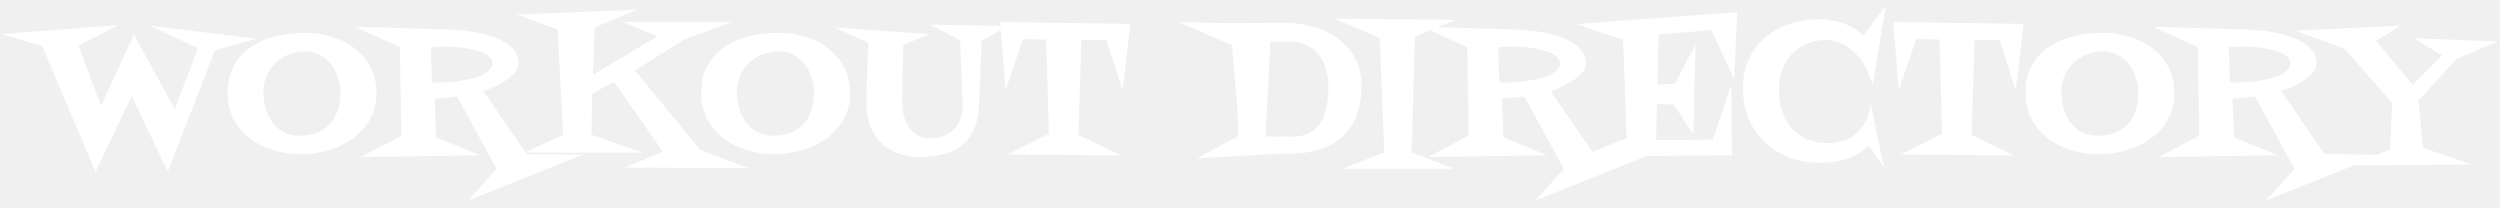
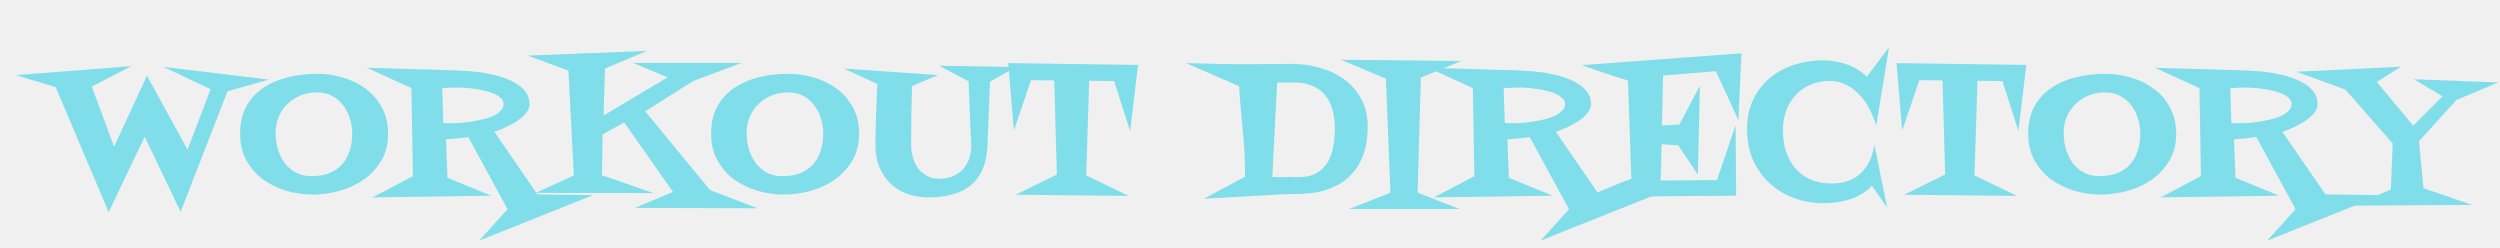
- <svg xmlns="http://www.w3.org/2000/svg" width="181" height="15" viewBox="0 0 181 15" fill="none">
-   <path d="M18.573 2.797L15.565 3.645L12.148 12.422L9.536 6.953L6.911 12.449L3.056 3.344L0.157 2.469L8.565 1.812L5.681 3.303L7.308 7.678L9.7 2.51L12.653 7.896L14.335 3.494L10.89 1.867L18.573 2.797ZM27.255 6.734C27.255 7.482 27.091 8.133 26.763 8.689C26.435 9.236 26.011 9.697 25.491 10.07C24.972 10.435 24.384 10.708 23.727 10.891C23.071 11.073 22.415 11.164 21.759 11.164C21.102 11.164 20.455 11.068 19.817 10.877C19.189 10.685 18.623 10.408 18.122 10.043C17.63 9.669 17.233 9.209 16.933 8.662C16.632 8.106 16.481 7.464 16.481 6.734C16.481 5.932 16.641 5.253 16.96 4.697C17.279 4.141 17.703 3.695 18.231 3.357C18.76 3.011 19.362 2.76 20.036 2.605C20.711 2.451 21.399 2.373 22.101 2.373C22.757 2.373 23.39 2.469 24.001 2.66C24.621 2.842 25.172 3.116 25.655 3.48C26.138 3.845 26.526 4.301 26.817 4.848C27.109 5.395 27.255 6.023 27.255 6.734ZM24.644 6.707C24.644 6.333 24.584 5.969 24.466 5.613C24.356 5.249 24.192 4.93 23.974 4.656C23.764 4.374 23.5 4.15 23.181 3.986C22.871 3.813 22.511 3.727 22.101 3.727C21.672 3.727 21.271 3.799 20.898 3.945C20.533 4.091 20.214 4.296 19.94 4.561C19.667 4.816 19.453 5.126 19.298 5.49C19.143 5.846 19.065 6.233 19.065 6.652C19.065 7.044 19.116 7.432 19.216 7.814C19.325 8.188 19.485 8.525 19.694 8.826C19.913 9.127 20.186 9.368 20.515 9.551C20.843 9.733 21.23 9.824 21.677 9.824C22.169 9.824 22.602 9.751 22.976 9.605C23.349 9.451 23.659 9.236 23.905 8.963C24.151 8.689 24.334 8.361 24.452 7.979C24.58 7.596 24.644 7.172 24.644 6.707ZM42.171 11.205L33.886 14.514L35.95 12.23L33.093 6.98C32.819 7.017 32.546 7.049 32.273 7.076C32.008 7.104 31.739 7.126 31.466 7.145L31.575 9.947L34.761 11.246L26.12 11.369L29.06 9.824L28.95 3.412L25.71 1.936L32.286 2.127C32.532 2.136 32.833 2.154 33.188 2.182C33.553 2.209 33.927 2.255 34.31 2.318C34.702 2.382 35.089 2.473 35.472 2.592C35.864 2.71 36.21 2.861 36.511 3.043C36.821 3.216 37.071 3.43 37.263 3.686C37.454 3.932 37.55 4.228 37.55 4.574C37.55 4.729 37.513 4.875 37.44 5.012C37.367 5.148 37.267 5.281 37.14 5.408C37.021 5.527 36.884 5.641 36.73 5.75C36.584 5.85 36.429 5.946 36.265 6.037C35.891 6.247 35.467 6.434 34.993 6.598L38.124 11.15L42.171 11.205ZM35.663 4.574C35.663 4.41 35.599 4.269 35.472 4.15C35.344 4.023 35.175 3.913 34.966 3.822C34.765 3.731 34.537 3.658 34.282 3.604C34.036 3.54 33.795 3.494 33.558 3.467C33.321 3.43 33.102 3.408 32.901 3.398C32.71 3.38 32.56 3.371 32.45 3.371C32.241 3.371 32.031 3.376 31.821 3.385C31.612 3.394 31.402 3.408 31.192 3.426L31.274 5.955C31.384 5.964 31.489 5.969 31.589 5.969C31.698 5.969 31.812 5.969 31.931 5.969C32.049 5.969 32.222 5.964 32.45 5.955C32.687 5.937 32.942 5.91 33.216 5.873C33.498 5.827 33.781 5.773 34.063 5.709C34.355 5.645 34.62 5.563 34.856 5.463C35.093 5.354 35.285 5.226 35.431 5.08C35.586 4.934 35.663 4.766 35.663 4.574ZM54.148 12.162L45.22 12.135L47.995 10.973L44.44 5.914L42.868 6.789L42.827 9.756L46.56 11.055L38.001 11.041L40.776 9.77L40.38 2.141L37.413 1.047L46.095 0.705L43.046 1.99L42.937 5.408L47.599 2.633L45.083 1.58H52.985L49.472 2.893L45.972 5.107L50.688 10.836L54.148 12.162ZM61.544 6.734C61.544 7.482 61.38 8.133 61.052 8.689C60.724 9.236 60.3 9.697 59.78 10.07C59.261 10.435 58.673 10.708 58.017 10.891C57.36 11.073 56.704 11.164 56.048 11.164C55.392 11.164 54.745 11.068 54.106 10.877C53.477 10.685 52.912 10.408 52.411 10.043C51.919 9.669 51.523 9.209 51.222 8.662C50.921 8.106 50.77 7.464 50.77 6.734C50.77 5.932 50.93 5.253 51.249 4.697C51.568 4.141 51.992 3.695 52.52 3.357C53.049 3.011 53.651 2.76 54.325 2.605C55 2.451 55.688 2.373 56.39 2.373C57.046 2.373 57.679 2.469 58.29 2.66C58.91 2.842 59.461 3.116 59.944 3.48C60.427 3.845 60.815 4.301 61.106 4.848C61.398 5.395 61.544 6.023 61.544 6.734ZM58.933 6.707C58.933 6.333 58.873 5.969 58.755 5.613C58.645 5.249 58.481 4.93 58.263 4.656C58.053 4.374 57.789 4.15 57.47 3.986C57.16 3.813 56.8 3.727 56.39 3.727C55.961 3.727 55.56 3.799 55.187 3.945C54.822 4.091 54.503 4.296 54.23 4.561C53.956 4.816 53.742 5.126 53.587 5.49C53.432 5.846 53.355 6.233 53.355 6.652C53.355 7.044 53.405 7.432 53.505 7.814C53.614 8.188 53.774 8.525 53.983 8.826C54.202 9.127 54.476 9.368 54.804 9.551C55.132 9.733 55.519 9.824 55.966 9.824C56.458 9.824 56.891 9.751 57.265 9.605C57.638 9.451 57.948 9.236 58.194 8.963C58.44 8.689 58.623 8.361 58.741 7.979C58.869 7.596 58.933 7.172 58.933 6.707ZM72.96 1.881L71.073 2.947L70.882 7.637C70.855 8.293 70.736 8.858 70.526 9.332C70.326 9.806 70.039 10.193 69.665 10.494C69.3 10.795 68.858 11.014 68.339 11.15C67.829 11.296 67.254 11.369 66.616 11.369C66.051 11.369 65.527 11.283 65.044 11.109C64.57 10.936 64.16 10.685 63.813 10.357C63.476 10.029 63.212 9.633 63.02 9.168C62.829 8.703 62.733 8.179 62.733 7.596C62.733 6.857 62.747 6.115 62.774 5.367C62.811 4.611 62.843 3.859 62.87 3.111L60.423 1.99L67.286 2.469L65.399 3.262C65.381 3.973 65.363 4.688 65.345 5.408C65.336 6.119 65.331 6.83 65.331 7.541C65.331 7.842 65.372 8.143 65.454 8.443C65.536 8.735 65.659 8.999 65.823 9.236C65.996 9.464 66.211 9.651 66.466 9.797C66.721 9.943 67.022 10.016 67.368 10.016C67.733 10.016 68.061 9.956 68.353 9.838C68.653 9.71 68.904 9.537 69.105 9.318C69.305 9.1 69.455 8.84 69.556 8.539C69.665 8.229 69.715 7.896 69.706 7.541C69.706 7.523 69.706 7.523 69.706 7.541C69.706 7.55 69.706 7.536 69.706 7.5C69.706 7.454 69.701 7.359 69.692 7.213C69.683 7.067 69.67 6.826 69.651 6.488C69.642 6.151 69.624 5.695 69.597 5.121C69.579 4.547 69.551 3.813 69.515 2.92L67.368 1.785L72.96 1.881ZM81.847 1.73L81.272 6.543L80.11 2.906L78.292 2.879L78.073 9.77L81.163 11.26L72.946 11.178L75.94 9.701L75.749 2.852L74.054 2.838L72.81 6.516L72.399 1.594L81.847 1.73ZM98.567 6.188C98.567 7.017 98.449 7.742 98.212 8.361C97.975 8.972 97.633 9.482 97.186 9.893C96.74 10.303 96.193 10.613 95.546 10.822C94.908 11.023 94.183 11.123 93.372 11.123C92.825 11.123 92.283 11.141 91.745 11.178C91.216 11.214 90.683 11.246 90.145 11.273L86.645 11.465L89.64 9.865V9.783C89.64 8.68 89.585 7.591 89.476 6.516C89.366 5.44 89.275 4.36 89.202 3.275L85.347 1.594C86.067 1.612 86.782 1.63 87.493 1.648C88.204 1.667 88.92 1.676 89.64 1.676C90.214 1.676 90.779 1.671 91.335 1.662C91.9 1.653 92.465 1.648 93.03 1.648C93.723 1.648 94.402 1.744 95.067 1.936C95.733 2.118 96.325 2.396 96.845 2.77C97.364 3.143 97.779 3.617 98.089 4.191C98.408 4.757 98.567 5.422 98.567 6.188ZM96.175 6.379C96.175 5.887 96.12 5.436 96.011 5.025C95.901 4.606 95.728 4.251 95.491 3.959C95.254 3.658 94.949 3.426 94.575 3.262C94.201 3.089 93.75 3.002 93.222 3.002C93.012 3.002 92.802 3.007 92.593 3.016C92.392 3.016 92.187 3.011 91.978 3.002L91.622 9.879C91.832 9.879 92.032 9.883 92.224 9.893C92.415 9.893 92.611 9.893 92.811 9.893V9.865C92.939 9.874 93.058 9.883 93.167 9.893C93.276 9.893 93.39 9.893 93.509 9.893C94.046 9.893 94.489 9.797 94.835 9.605C95.181 9.405 95.45 9.145 95.642 8.826C95.842 8.498 95.979 8.124 96.052 7.705C96.134 7.277 96.175 6.835 96.175 6.379ZM105.376 1.443L102.437 2.646L102.204 11.027L105.253 12.217H97.214L100.222 11.027L99.894 2.729L96.612 1.348L105.376 1.443ZM119.444 11.205L111.159 14.514L113.224 12.23L110.366 6.98C110.093 7.017 109.819 7.049 109.546 7.076C109.282 7.104 109.013 7.126 108.739 7.145L108.849 9.947L112.034 11.246L103.394 11.369L106.333 9.824L106.224 3.412L102.983 1.936L109.56 2.127C109.806 2.136 110.106 2.154 110.462 2.182C110.826 2.209 111.2 2.255 111.583 2.318C111.975 2.382 112.362 2.473 112.745 2.592C113.137 2.71 113.483 2.861 113.784 3.043C114.094 3.216 114.345 3.43 114.536 3.686C114.728 3.932 114.823 4.228 114.823 4.574C114.823 4.729 114.787 4.875 114.714 5.012C114.641 5.148 114.541 5.281 114.413 5.408C114.295 5.527 114.158 5.641 114.003 5.75C113.857 5.85 113.702 5.946 113.538 6.037C113.164 6.247 112.741 6.434 112.267 6.598L115.397 11.15L119.444 11.205ZM112.937 4.574C112.937 4.41 112.873 4.269 112.745 4.15C112.618 4.023 112.449 3.913 112.239 3.822C112.039 3.731 111.811 3.658 111.556 3.604C111.31 3.54 111.068 3.494 110.831 3.467C110.594 3.43 110.375 3.408 110.175 3.398C109.983 3.38 109.833 3.371 109.724 3.371C109.514 3.371 109.304 3.376 109.095 3.385C108.885 3.394 108.675 3.408 108.466 3.426L108.548 5.955C108.657 5.964 108.762 5.969 108.862 5.969C108.972 5.969 109.086 5.969 109.204 5.969C109.323 5.969 109.496 5.964 109.724 5.955C109.961 5.937 110.216 5.91 110.489 5.873C110.772 5.827 111.054 5.773 111.337 5.709C111.629 5.645 111.893 5.563 112.13 5.463C112.367 5.354 112.558 5.226 112.704 5.08C112.859 4.934 112.937 4.766 112.937 4.574ZM125.774 0.883L125.556 5.75L123.915 2.182L120.073 2.496L119.991 6.133L121.263 6.064L122.753 3.234L122.603 9.715L121.181 7.582L119.964 7.5L119.896 10.139L123.997 10.111L125.351 6.119L125.392 11.246L114.509 11.328C115.056 11.109 115.598 10.886 116.136 10.658C116.674 10.421 117.216 10.207 117.763 10.016L117.517 2.865C116.942 2.692 116.377 2.51 115.821 2.318C115.265 2.127 114.705 1.936 114.14 1.744L125.351 0.91L125.774 0.883ZM136.521 0.445L135.591 6.146C135.472 5.755 135.313 5.363 135.112 4.971C134.921 4.579 134.684 4.232 134.401 3.932C134.119 3.622 133.791 3.371 133.417 3.18C133.052 2.988 132.642 2.893 132.187 2.893C131.667 2.893 131.198 2.988 130.778 3.18C130.359 3.362 129.999 3.617 129.698 3.945C129.407 4.264 129.183 4.643 129.028 5.08C128.873 5.518 128.796 5.987 128.796 6.488C128.796 7.035 128.869 7.546 129.015 8.02C129.17 8.484 129.397 8.895 129.698 9.25C129.999 9.596 130.368 9.87 130.806 10.07C131.243 10.262 131.749 10.357 132.323 10.357C133.235 10.357 133.95 10.107 134.47 9.605C134.998 9.104 135.326 8.411 135.454 7.527L136.384 12.107L135.276 10.521C135.067 10.758 134.825 10.954 134.552 11.109C134.278 11.273 133.987 11.406 133.677 11.506C133.367 11.606 133.048 11.679 132.72 11.725C132.401 11.77 132.091 11.793 131.79 11.793C130.997 11.793 130.259 11.665 129.575 11.41C128.901 11.155 128.308 10.79 127.798 10.316C127.297 9.842 126.9 9.277 126.608 8.621C126.326 7.956 126.185 7.217 126.185 6.406C126.185 5.604 126.33 4.893 126.622 4.273C126.923 3.645 127.328 3.116 127.839 2.688C128.349 2.259 128.942 1.936 129.616 1.717C130.3 1.498 131.02 1.389 131.776 1.389C132.041 1.389 132.314 1.416 132.597 1.471C132.888 1.516 133.175 1.589 133.458 1.689C133.741 1.79 134.005 1.917 134.251 2.072C134.497 2.218 134.711 2.391 134.894 2.592L136.521 0.445ZM146.515 1.73L145.94 6.543L144.778 2.906L142.96 2.879L142.741 9.77L145.831 11.26L137.614 11.178L140.608 9.701L140.417 2.852L138.722 2.838L137.478 6.516L137.067 1.594L146.515 1.73ZM157.425 6.734C157.425 7.482 157.261 8.133 156.933 8.689C156.604 9.236 156.181 9.697 155.661 10.07C155.142 10.435 154.554 10.708 153.897 10.891C153.241 11.073 152.585 11.164 151.929 11.164C151.272 11.164 150.625 11.068 149.987 10.877C149.358 10.685 148.793 10.408 148.292 10.043C147.8 9.669 147.403 9.209 147.103 8.662C146.802 8.106 146.651 7.464 146.651 6.734C146.651 5.932 146.811 5.253 147.13 4.697C147.449 4.141 147.873 3.695 148.401 3.357C148.93 3.011 149.532 2.76 150.206 2.605C150.881 2.451 151.569 2.373 152.271 2.373C152.927 2.373 153.56 2.469 154.171 2.66C154.791 2.842 155.342 3.116 155.825 3.48C156.308 3.845 156.696 4.301 156.987 4.848C157.279 5.395 157.425 6.023 157.425 6.734ZM154.813 6.707C154.813 6.333 154.754 5.969 154.636 5.613C154.526 5.249 154.362 4.93 154.144 4.656C153.934 4.374 153.67 4.15 153.351 3.986C153.041 3.813 152.681 3.727 152.271 3.727C151.842 3.727 151.441 3.799 151.067 3.945C150.703 4.091 150.384 4.296 150.11 4.561C149.837 4.816 149.623 5.126 149.468 5.49C149.313 5.846 149.235 6.233 149.235 6.652C149.235 7.044 149.285 7.432 149.386 7.814C149.495 8.188 149.655 8.525 149.864 8.826C150.083 9.127 150.356 9.368 150.685 9.551C151.013 9.733 151.4 9.824 151.847 9.824C152.339 9.824 152.772 9.751 153.146 9.605C153.519 9.451 153.829 9.236 154.075 8.963C154.321 8.689 154.504 8.361 154.622 7.979C154.75 7.596 154.813 7.172 154.813 6.707ZM172.341 11.205L164.056 14.514L166.12 12.23L163.263 6.98C162.989 7.017 162.716 7.049 162.442 7.076C162.178 7.104 161.909 7.126 161.636 7.145L161.745 9.947L164.931 11.246L156.29 11.369L159.229 9.824L159.12 3.412L155.88 1.936L162.456 2.127C162.702 2.136 163.003 2.154 163.358 2.182C163.723 2.209 164.097 2.255 164.479 2.318C164.871 2.382 165.259 2.473 165.642 2.592C166.034 2.71 166.38 2.861 166.681 3.043C166.991 3.216 167.241 3.43 167.433 3.686C167.624 3.932 167.72 4.228 167.72 4.574C167.72 4.729 167.683 4.875 167.61 5.012C167.537 5.148 167.437 5.281 167.31 5.408C167.191 5.527 167.054 5.641 166.899 5.75C166.754 5.85 166.599 5.946 166.435 6.037C166.061 6.247 165.637 6.434 165.163 6.598L168.294 11.15L172.341 11.205ZM165.833 4.574C165.833 4.41 165.769 4.269 165.642 4.15C165.514 4.023 165.345 3.913 165.136 3.822C164.935 3.731 164.707 3.658 164.452 3.604C164.206 3.54 163.965 3.494 163.728 3.467C163.491 3.43 163.272 3.408 163.071 3.398C162.88 3.38 162.729 3.371 162.62 3.371C162.41 3.371 162.201 3.376 161.991 3.385C161.782 3.394 161.572 3.408 161.362 3.426L161.444 5.955C161.554 5.964 161.659 5.969 161.759 5.969C161.868 5.969 161.982 5.969 162.101 5.969C162.219 5.969 162.392 5.964 162.62 5.955C162.857 5.937 163.112 5.91 163.386 5.873C163.668 5.827 163.951 5.773 164.233 5.709C164.525 5.645 164.789 5.563 165.026 5.463C165.263 5.354 165.455 5.226 165.601 5.08C165.756 4.934 165.833 4.766 165.833 4.574ZM180.872 3.002L177.837 4.273L175.103 7.281L175.431 10.699L178.958 11.916L170.345 11.971L173.052 10.795L173.188 7.445L169.743 3.521L166.188 2.223L173.804 1.854L172.026 2.961L174.679 6.146L176.812 4.014L174.747 2.77L180.872 3.002Z" fill="white" />
+ <svg xmlns="http://www.w3.org/2000/svg" width="182" height="18" viewBox="0 0 182 18" fill="none">
+   <path d="M19.573 5.797L16.565 6.645L13.148 15.422L10.536 9.953L7.911 15.449L4.056 6.344L1.157 5.469L9.565 4.812L6.681 6.303L8.308 10.678L10.7 5.51L13.653 10.896L15.335 6.494L11.89 4.867L19.573 5.797Z" fill="#80DEEA" />
+   <path d="M28.255 9.734C28.255 10.482 28.091 11.133 27.763 11.69C27.435 12.236 27.011 12.697 26.491 13.07C25.972 13.435 25.384 13.708 24.727 13.891C24.071 14.073 23.415 14.164 22.759 14.164C22.102 14.164 21.455 14.068 20.817 13.877C20.189 13.685 19.623 13.408 19.122 13.043C18.63 12.669 18.233 12.209 17.933 11.662C17.632 11.106 17.481 10.463 17.481 9.734C17.481 8.932 17.641 8.253 17.96 7.697C18.279 7.141 18.703 6.695 19.231 6.357C19.76 6.011 20.362 5.76 21.036 5.605C21.711 5.451 22.399 5.373 23.101 5.373C23.757 5.373 24.39 5.469 25.001 5.66C25.621 5.842 26.172 6.116 26.655 6.48C27.138 6.845 27.526 7.301 27.817 7.848C28.109 8.395 28.255 9.023 28.255 9.734ZM25.644 9.707C25.644 9.333 25.584 8.969 25.466 8.613C25.356 8.249 25.192 7.93 24.974 7.656C24.764 7.374 24.5 7.15 24.181 6.986C23.871 6.813 23.511 6.727 23.101 6.727C22.672 6.727 22.271 6.799 21.898 6.945C21.533 7.091 21.214 7.296 20.94 7.561C20.667 7.816 20.453 8.126 20.298 8.49C20.143 8.846 20.065 9.233 20.065 9.652C20.065 10.044 20.116 10.432 20.216 10.815C20.325 11.188 20.485 11.525 20.694 11.826C20.913 12.127 21.186 12.368 21.515 12.551C21.843 12.733 22.23 12.824 22.677 12.824C23.169 12.824 23.602 12.751 23.976 12.605C24.349 12.45 24.659 12.236 24.905 11.963C25.151 11.69 25.334 11.361 25.452 10.979C25.58 10.596 25.644 10.172 25.644 9.707Z" fill="#80DEEA" />
+   <path d="M43.171 14.205L34.886 17.514L36.95 15.23L34.093 9.98C33.819 10.017 33.546 10.049 33.273 10.076C33.008 10.104 32.739 10.126 32.466 10.145L32.575 12.947L35.761 14.246L27.12 14.369L30.06 12.824L29.95 6.412L26.71 4.936L33.286 5.127C33.532 5.136 33.833 5.154 34.188 5.182C34.553 5.209 34.927 5.255 35.31 5.318C35.702 5.382 36.089 5.473 36.472 5.592C36.864 5.71 37.21 5.861 37.511 6.043C37.821 6.216 38.071 6.43 38.263 6.686C38.454 6.932 38.55 7.228 38.55 7.574C38.55 7.729 38.513 7.875 38.44 8.012C38.367 8.148 38.267 8.281 38.14 8.408C38.021 8.527 37.884 8.641 37.73 8.75C37.584 8.85 37.429 8.946 37.265 9.037C36.891 9.247 36.467 9.434 35.993 9.598L39.124 14.15L43.171 14.205ZM36.663 7.574C36.663 7.41 36.599 7.269 36.472 7.15C36.344 7.023 36.175 6.913 35.966 6.822C35.765 6.731 35.537 6.658 35.282 6.604C35.036 6.54 34.795 6.494 34.558 6.467C34.321 6.43 34.102 6.408 33.901 6.398C33.71 6.38 33.56 6.371 33.45 6.371C33.241 6.371 33.031 6.376 32.821 6.385C32.612 6.394 32.402 6.408 32.192 6.426L32.274 8.955C32.384 8.964 32.489 8.969 32.589 8.969C32.698 8.969 32.812 8.969 32.931 8.969C33.049 8.969 33.222 8.964 33.45 8.955C33.687 8.937 33.942 8.91 34.216 8.873C34.498 8.827 34.781 8.773 35.063 8.709C35.355 8.645 35.62 8.563 35.856 8.463C36.093 8.354 36.285 8.226 36.431 8.08C36.586 7.934 36.663 7.766 36.663 7.574Z" fill="#80DEEA" />
+   <path d="M55.148 15.162L46.22 15.135L48.995 13.973L45.44 8.914L43.868 9.789L43.827 12.756L47.56 14.055L39.001 14.041L41.776 12.77L41.38 5.141L38.413 4.047L47.095 3.705L44.046 4.99L43.937 8.408L48.599 5.633L46.083 4.58H53.985L50.472 5.893L46.972 8.107L51.688 13.836L55.148 15.162Z" fill="#80DEEA" />
+   <path d="M62.544 9.734C62.544 10.482 62.38 11.133 62.052 11.69C61.724 12.236 61.3 12.697 60.78 13.07C60.261 13.435 59.673 13.708 59.017 13.891C58.36 14.073 57.704 14.164 57.048 14.164C56.392 14.164 55.745 14.068 55.106 13.877C54.477 13.685 53.912 13.408 53.411 13.043C52.919 12.669 52.523 12.209 52.222 11.662C51.921 11.106 51.77 10.463 51.77 9.734C51.77 8.932 51.93 8.253 52.249 7.697C52.568 7.141 52.992 6.695 53.52 6.357C54.049 6.011 54.651 5.76 55.325 5.605C56 5.451 56.688 5.373 57.39 5.373C58.046 5.373 58.679 5.469 59.29 5.66C59.91 5.842 60.461 6.116 60.944 6.48C61.427 6.845 61.815 7.301 62.106 7.848C62.398 8.395 62.544 9.023 62.544 9.734ZM59.933 9.707C59.933 9.333 59.873 8.969 59.755 8.613C59.645 8.249 59.481 7.93 59.263 7.656C59.053 7.374 58.789 7.15 58.47 6.986C58.16 6.813 57.8 6.727 57.39 6.727C56.961 6.727 56.56 6.799 56.187 6.945C55.822 7.091 55.503 7.296 55.23 7.561C54.956 7.816 54.742 8.126 54.587 8.49C54.432 8.846 54.355 9.233 54.355 9.652C54.355 10.044 54.405 10.432 54.505 10.815C54.614 11.188 54.774 11.525 54.983 11.826C55.202 12.127 55.476 12.368 55.804 12.551C56.132 12.733 56.519 12.824 56.966 12.824C57.458 12.824 57.891 12.751 58.265 12.605C58.638 12.45 58.948 12.236 59.194 11.963C59.44 11.69 59.623 11.361 59.741 10.979C59.869 10.596 59.933 10.172 59.933 9.707Z" fill="#80DEEA" />
+   <path d="M73.96 4.881L72.073 5.947L71.882 10.637C71.855 11.293 71.736 11.858 71.526 12.332C71.326 12.806 71.039 13.193 70.665 13.494C70.3 13.795 69.858 14.014 69.339 14.15C68.829 14.296 68.254 14.369 67.616 14.369C67.051 14.369 66.527 14.283 66.044 14.109C65.57 13.936 65.16 13.685 64.814 13.357C64.476 13.029 64.212 12.633 64.02 12.168C63.829 11.703 63.733 11.179 63.733 10.596C63.733 9.857 63.747 9.115 63.774 8.367C63.811 7.611 63.843 6.859 63.87 6.111L61.423 4.99L68.286 5.469L66.399 6.262C66.381 6.973 66.363 7.688 66.345 8.408C66.336 9.119 66.331 9.83 66.331 10.541C66.331 10.842 66.372 11.143 66.454 11.443C66.536 11.735 66.659 11.999 66.823 12.236C66.996 12.464 67.211 12.651 67.466 12.797C67.721 12.943 68.022 13.016 68.368 13.016C68.733 13.016 69.061 12.956 69.353 12.838C69.653 12.71 69.904 12.537 70.105 12.318C70.305 12.1 70.455 11.84 70.556 11.539C70.665 11.229 70.715 10.896 70.706 10.541C70.706 10.523 70.706 10.523 70.706 10.541C70.706 10.55 70.706 10.537 70.706 10.5C70.706 10.454 70.701 10.359 70.692 10.213C70.683 10.067 70.67 9.826 70.651 9.488C70.642 9.151 70.624 8.695 70.597 8.121C70.579 7.547 70.551 6.813 70.515 5.92L68.368 4.785L73.96 4.881Z" fill="#80DEEA" />
+   <path d="M82.847 4.73L82.272 9.543L81.11 5.906L79.292 5.879L79.073 12.77L82.163 14.26L73.946 14.178L76.94 12.701L76.749 5.852L75.054 5.838L73.81 9.516L73.399 4.594L82.847 4.73Z" fill="#80DEEA" />
+   <path d="M99.567 9.188C99.567 10.017 99.449 10.742 99.212 11.361C98.975 11.972 98.633 12.482 98.186 12.893C97.74 13.303 97.193 13.613 96.546 13.822C95.908 14.023 95.183 14.123 94.372 14.123C93.825 14.123 93.283 14.141 92.745 14.178C92.216 14.214 91.683 14.246 91.145 14.273L87.645 14.465L90.64 12.865V12.783C90.64 11.68 90.585 10.591 90.476 9.516C90.366 8.44 90.275 7.36 90.202 6.275L86.347 4.594C87.067 4.612 87.782 4.63 88.493 4.648C89.204 4.667 89.92 4.676 90.64 4.676C91.214 4.676 91.779 4.671 92.335 4.662C92.9 4.653 93.465 4.648 94.03 4.648C94.723 4.648 95.402 4.744 96.067 4.936C96.733 5.118 97.325 5.396 97.845 5.77C98.364 6.143 98.779 6.617 99.089 7.191C99.408 7.757 99.567 8.422 99.567 9.188ZM97.175 9.379C97.175 8.887 97.12 8.436 97.011 8.025C96.901 7.606 96.728 7.251 96.491 6.959C96.254 6.658 95.949 6.426 95.575 6.262C95.201 6.089 94.75 6.002 94.222 6.002C94.012 6.002 93.802 6.007 93.593 6.016C93.392 6.016 93.187 6.011 92.978 6.002L92.622 12.879C92.832 12.879 93.032 12.883 93.224 12.893C93.415 12.893 93.611 12.893 93.811 12.893V12.865C93.939 12.874 94.058 12.883 94.167 12.893C94.276 12.893 94.39 12.893 94.509 12.893C95.046 12.893 95.489 12.797 95.835 12.605C96.181 12.405 96.45 12.145 96.642 11.826C96.842 11.498 96.979 11.124 97.052 10.705C97.134 10.277 97.175 9.835 97.175 9.379Z" fill="#80DEEA" />
+   <path d="M106.376 4.443L103.437 5.646L103.204 14.027L106.253 15.217H98.214L101.222 14.027L100.894 5.729L97.612 4.348L106.376 4.443Z" fill="#80DEEA" />
+   <path d="M120.444 14.205L112.159 17.514L114.224 15.23L111.366 9.98C111.093 10.017 110.819 10.049 110.546 10.076C110.282 10.104 110.013 10.126 109.739 10.145L109.849 12.947L113.034 14.246L104.394 14.369L107.333 12.824L107.224 6.412L103.983 4.936L110.56 5.127C110.806 5.136 111.106 5.154 111.462 5.182C111.826 5.209 112.2 5.255 112.583 5.318C112.975 5.382 113.362 5.473 113.745 5.592C114.137 5.71 114.483 5.861 114.784 6.043C115.094 6.216 115.345 6.43 115.536 6.686C115.728 6.932 115.823 7.228 115.823 7.574C115.823 7.729 115.787 7.875 115.714 8.012C115.641 8.148 115.541 8.281 115.413 8.408C115.295 8.527 115.158 8.641 115.003 8.75C114.857 8.85 114.702 8.946 114.538 9.037C114.164 9.247 113.741 9.434 113.267 9.598L116.397 14.15L120.444 14.205ZM113.937 7.574C113.937 7.41 113.873 7.269 113.745 7.15C113.618 7.023 113.449 6.913 113.239 6.822C113.039 6.731 112.811 6.658 112.556 6.604C112.31 6.54 112.068 6.494 111.831 6.467C111.594 6.43 111.375 6.408 111.175 6.398C110.983 6.38 110.833 6.371 110.724 6.371C110.514 6.371 110.304 6.376 110.095 6.385C109.885 6.394 109.675 6.408 109.466 6.426L109.548 8.955C109.657 8.964 109.762 8.969 109.862 8.969C109.972 8.969 110.086 8.969 110.204 8.969C110.323 8.969 110.496 8.964 110.724 8.955C110.961 8.937 111.216 8.91 111.489 8.873C111.772 8.827 112.054 8.773 112.337 8.709C112.629 8.645 112.893 8.563 113.13 8.463C113.367 8.354 113.558 8.226 113.704 8.08C113.859 7.934 113.937 7.766 113.937 7.574Z" fill="#80DEEA" />
+   <path d="M126.774 3.883L126.556 8.75L124.915 5.182L121.073 5.496L120.991 9.133L122.263 9.064L123.753 6.234L123.603 12.715L122.181 10.582L120.964 10.5L120.896 13.139L124.997 13.111L126.351 9.119L126.392 14.246L115.509 14.328C116.056 14.109 116.598 13.886 117.136 13.658C117.674 13.421 118.216 13.207 118.763 13.016L118.517 5.865C117.942 5.692 117.377 5.51 116.821 5.318C116.265 5.127 115.705 4.936 115.14 4.744L126.351 3.91L126.774 3.883Z" fill="#80DEEA" />
+   <path d="M137.521 3.445L136.591 9.146C136.472 8.755 136.313 8.363 136.112 7.971C135.921 7.579 135.684 7.232 135.401 6.932C135.119 6.622 134.791 6.371 134.417 6.18C134.052 5.988 133.642 5.893 133.187 5.893C132.667 5.893 132.198 5.988 131.778 6.18C131.359 6.362 130.999 6.617 130.698 6.945C130.407 7.264 130.183 7.643 130.028 8.08C129.873 8.518 129.796 8.987 129.796 9.488C129.796 10.035 129.869 10.546 130.015 11.02C130.17 11.484 130.397 11.895 130.698 12.25C130.999 12.596 131.368 12.87 131.806 13.07C132.243 13.262 132.749 13.357 133.323 13.357C134.235 13.357 134.95 13.107 135.47 12.605C135.998 12.104 136.326 11.412 136.454 10.527L137.384 15.107L136.276 13.521C136.067 13.758 135.825 13.954 135.552 14.109C135.278 14.273 134.987 14.406 134.677 14.506C134.367 14.606 134.048 14.679 133.72 14.725C133.401 14.77 133.091 14.793 132.79 14.793C131.997 14.793 131.259 14.665 130.575 14.41C129.901 14.155 129.308 13.79 128.798 13.316C128.297 12.842 127.9 12.277 127.608 11.621C127.326 10.956 127.185 10.217 127.185 9.406C127.185 8.604 127.33 7.893 127.622 7.273C127.923 6.645 128.328 6.116 128.839 5.688C129.349 5.259 129.942 4.936 130.616 4.717C131.3 4.498 132.02 4.389 132.776 4.389C133.041 4.389 133.314 4.416 133.597 4.471C133.888 4.516 134.175 4.589 134.458 4.689C134.741 4.79 135.005 4.917 135.251 5.072C135.497 5.218 135.711 5.391 135.894 5.592L137.521 3.445Z" fill="#80DEEA" />
+   <path d="M147.515 4.73L146.94 9.543L145.778 5.906L143.96 5.879L143.741 12.77L146.831 14.26L138.614 14.178L141.608 12.701L141.417 5.852L139.722 5.838L138.478 9.516L138.067 4.594L147.515 4.73Z" fill="#80DEEA" />
+   <path d="M158.425 9.734C158.425 10.482 158.261 11.133 157.933 11.69C157.604 12.236 157.181 12.697 156.661 13.07C156.142 13.435 155.554 13.708 154.897 13.891C154.241 14.073 153.585 14.164 152.929 14.164C152.272 14.164 151.625 14.068 150.987 13.877C150.358 13.685 149.793 13.408 149.292 13.043C148.8 12.669 148.403 12.209 148.103 11.662C147.802 11.106 147.651 10.463 147.651 9.734C147.651 8.932 147.811 8.253 148.13 7.697C148.449 7.141 148.873 6.695 149.401 6.357C149.93 6.011 150.532 5.76 151.206 5.605C151.881 5.451 152.569 5.373 153.271 5.373C153.927 5.373 154.56 5.469 155.171 5.66C155.791 5.842 156.342 6.116 156.825 6.48C157.308 6.845 157.696 7.301 157.987 7.848C158.279 8.395 158.425 9.023 158.425 9.734ZM155.813 9.707C155.813 9.333 155.754 8.969 155.636 8.613C155.526 8.249 155.362 7.93 155.144 7.656C154.934 7.374 154.67 7.15 154.351 6.986C154.041 6.813 153.681 6.727 153.271 6.727C152.842 6.727 152.441 6.799 152.067 6.945C151.703 7.091 151.384 7.296 151.11 7.561C150.837 7.816 150.623 8.126 150.468 8.49C150.313 8.846 150.235 9.233 150.235 9.652C150.235 10.044 150.285 10.432 150.386 10.815C150.495 11.188 150.655 11.525 150.864 11.826C151.083 12.127 151.356 12.368 151.685 12.551C152.013 12.733 152.4 12.824 152.847 12.824C153.339 12.824 153.772 12.751 154.146 12.605C154.519 12.45 154.829 12.236 155.075 11.963C155.321 11.69 155.504 11.361 155.622 10.979C155.75 10.596 155.813 10.172 155.813 9.707Z" fill="#80DEEA" />
+   <path d="M173.341 14.205L165.056 17.514L167.12 15.23L164.263 9.98C163.989 10.017 163.716 10.049 163.442 10.076C163.178 10.104 162.909 10.126 162.636 10.145L162.745 12.947L165.931 14.246L157.29 14.369L160.229 12.824L160.12 6.412L156.88 4.936L163.456 5.127C163.702 5.136 164.003 5.154 164.358 5.182C164.723 5.209 165.097 5.255 165.479 5.318C165.871 5.382 166.259 5.473 166.642 5.592C167.034 5.71 167.38 5.861 167.681 6.043C167.991 6.216 168.241 6.43 168.433 6.686C168.624 6.932 168.72 7.228 168.72 7.574C168.72 7.729 168.683 7.875 168.61 8.012C168.537 8.148 168.437 8.281 168.31 8.408C168.191 8.527 168.054 8.641 167.899 8.75C167.754 8.85 167.599 8.946 167.435 9.037C167.061 9.247 166.637 9.434 166.163 9.598L169.294 14.15L173.341 14.205ZM166.833 7.574C166.833 7.41 166.769 7.269 166.642 7.15C166.514 7.023 166.345 6.913 166.136 6.822C165.935 6.731 165.707 6.658 165.452 6.604C165.206 6.54 164.965 6.494 164.728 6.467C164.491 6.43 164.272 6.408 164.071 6.398C163.88 6.38 163.729 6.371 163.62 6.371C163.41 6.371 163.201 6.376 162.991 6.385C162.782 6.394 162.572 6.408 162.362 6.426L162.444 8.955C162.554 8.964 162.659 8.969 162.759 8.969C162.868 8.969 162.982 8.969 163.101 8.969C163.219 8.969 163.392 8.964 163.62 8.955C163.857 8.937 164.112 8.91 164.386 8.873C164.668 8.827 164.951 8.773 165.233 8.709C165.525 8.645 165.789 8.563 166.026 8.463C166.263 8.354 166.455 8.226 166.601 8.08C166.756 7.934 166.833 7.766 166.833 7.574Z" fill="#80DEEA" />
+   <path d="M181.872 6.002L178.837 7.273L176.103 10.281L176.431 13.699L179.958 14.916L171.345 14.971L174.052 13.795L174.188 10.445L170.743 6.521L167.188 5.223L174.804 4.854L173.026 5.961L175.679 9.146L177.812 7.014L175.747 5.77L181.872 6.002Z" fill="#80DEEA" />
</svg>
